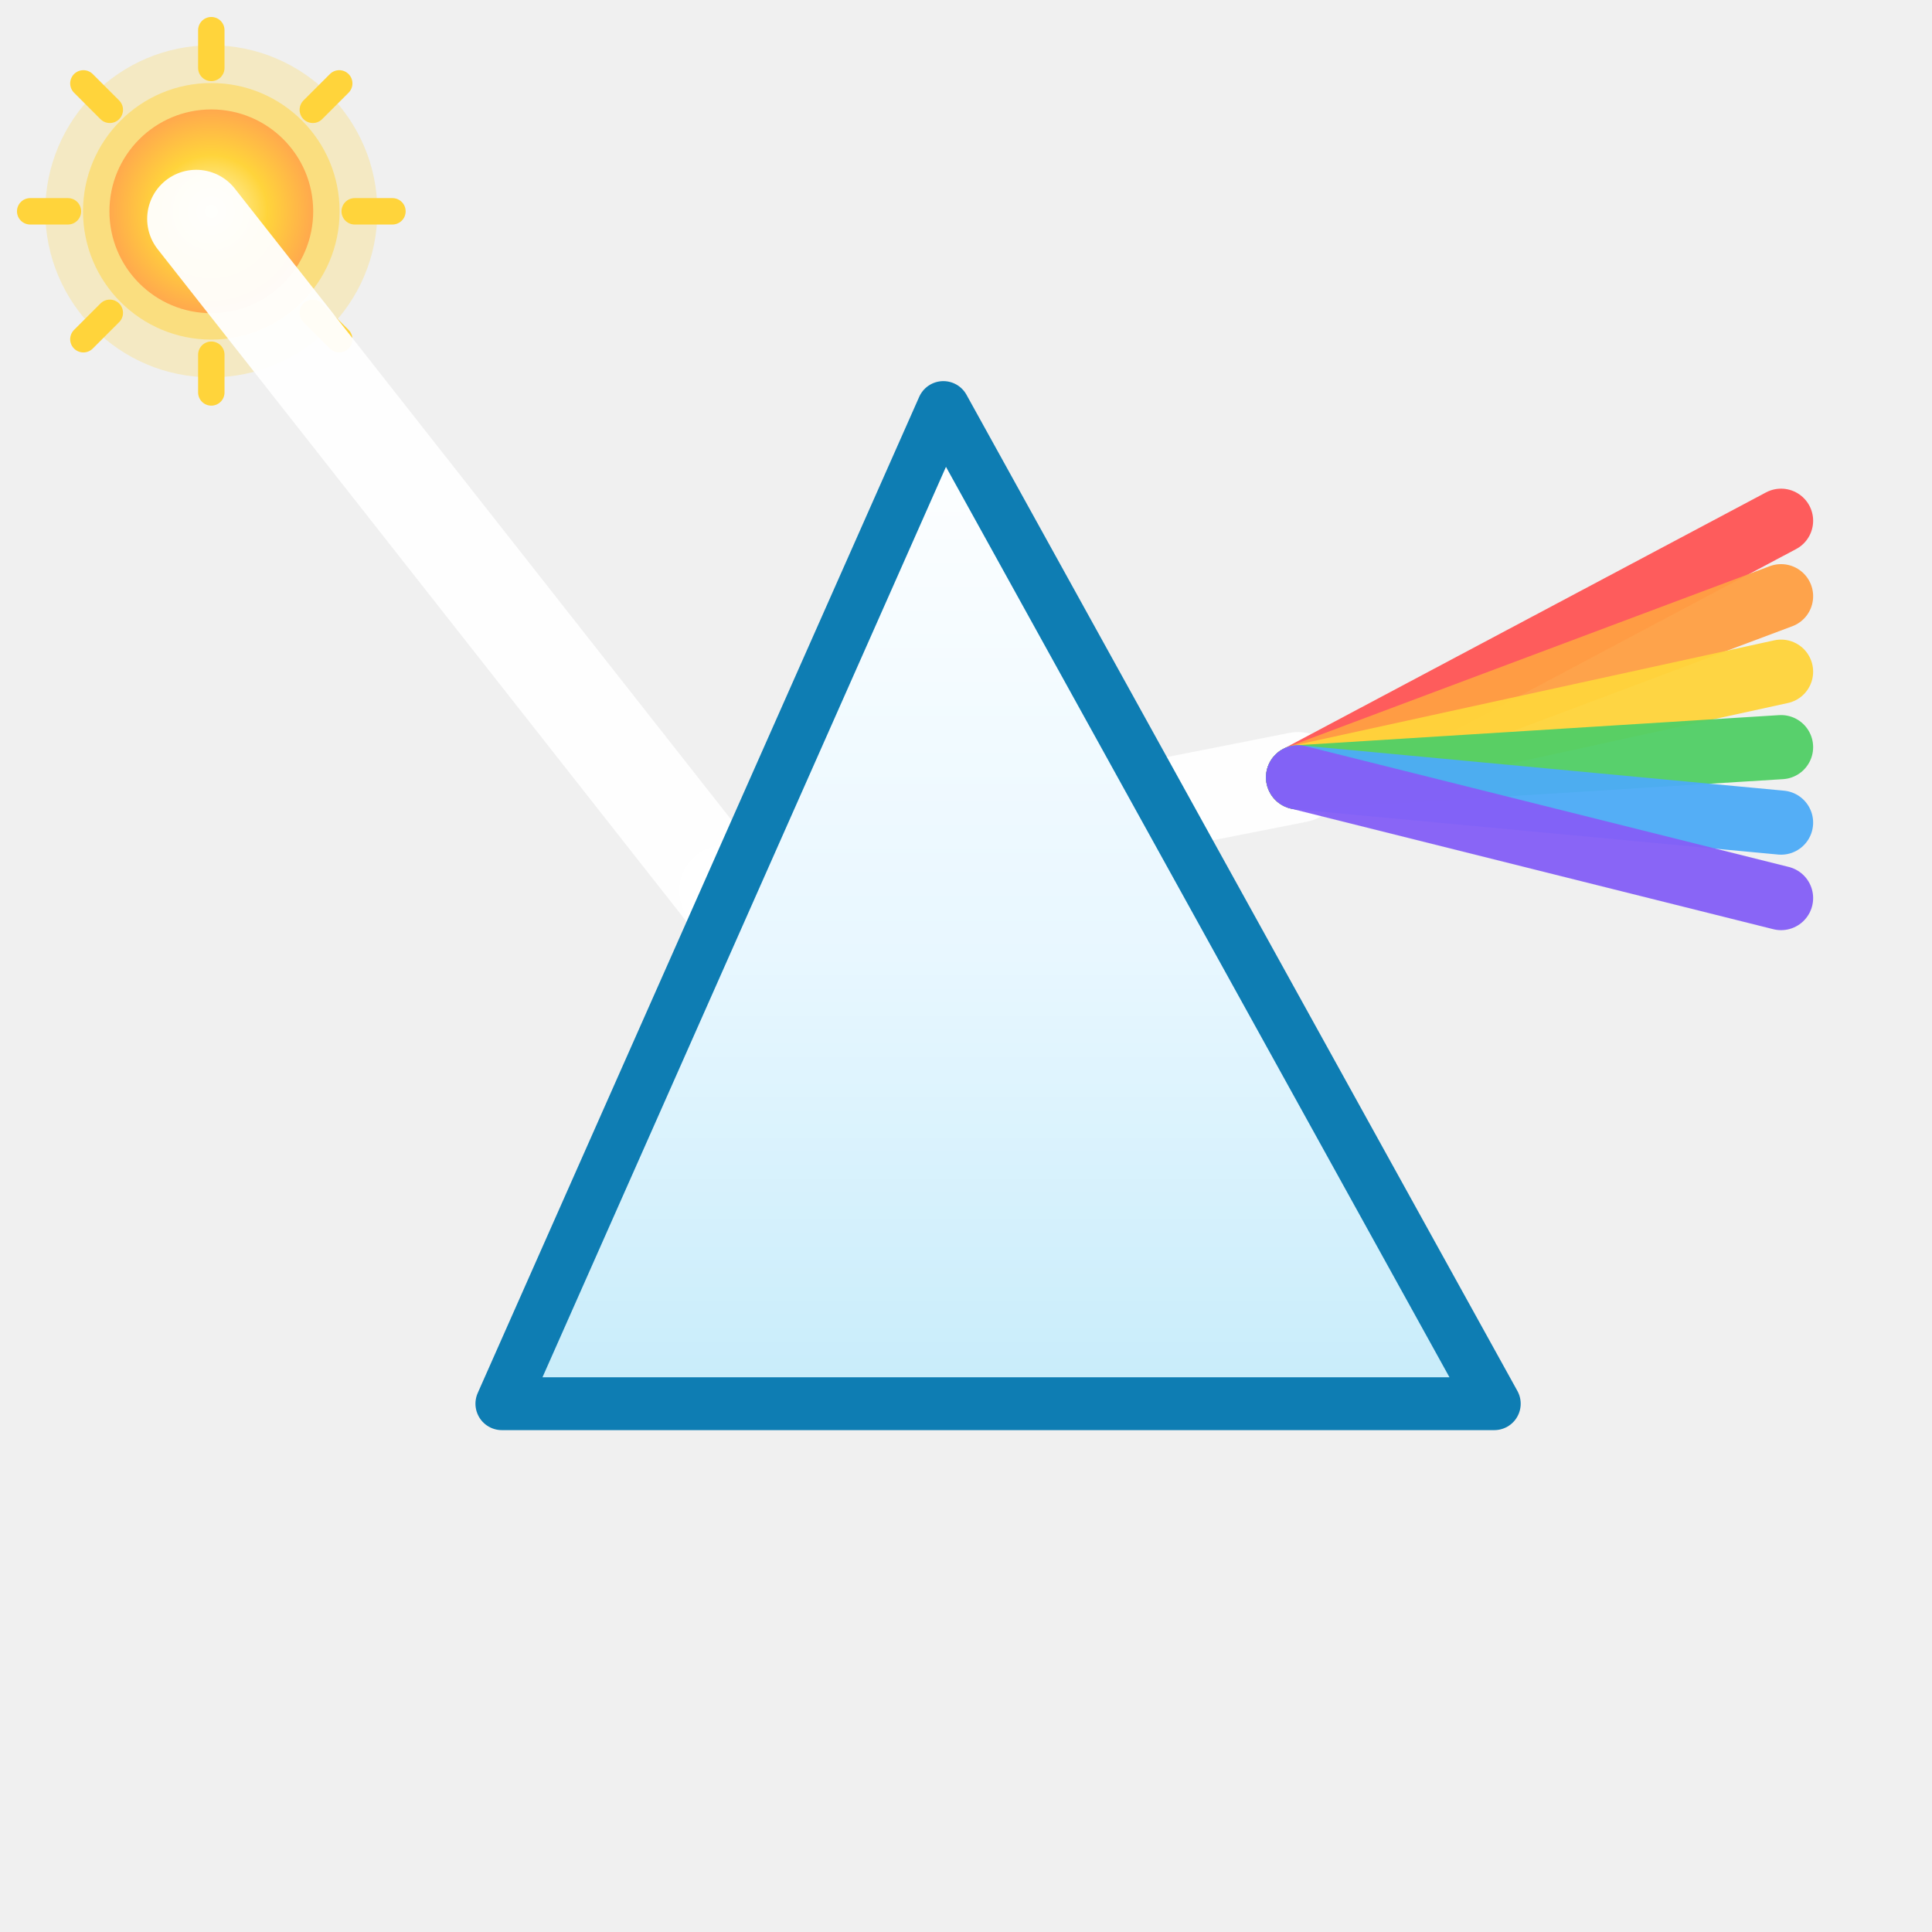
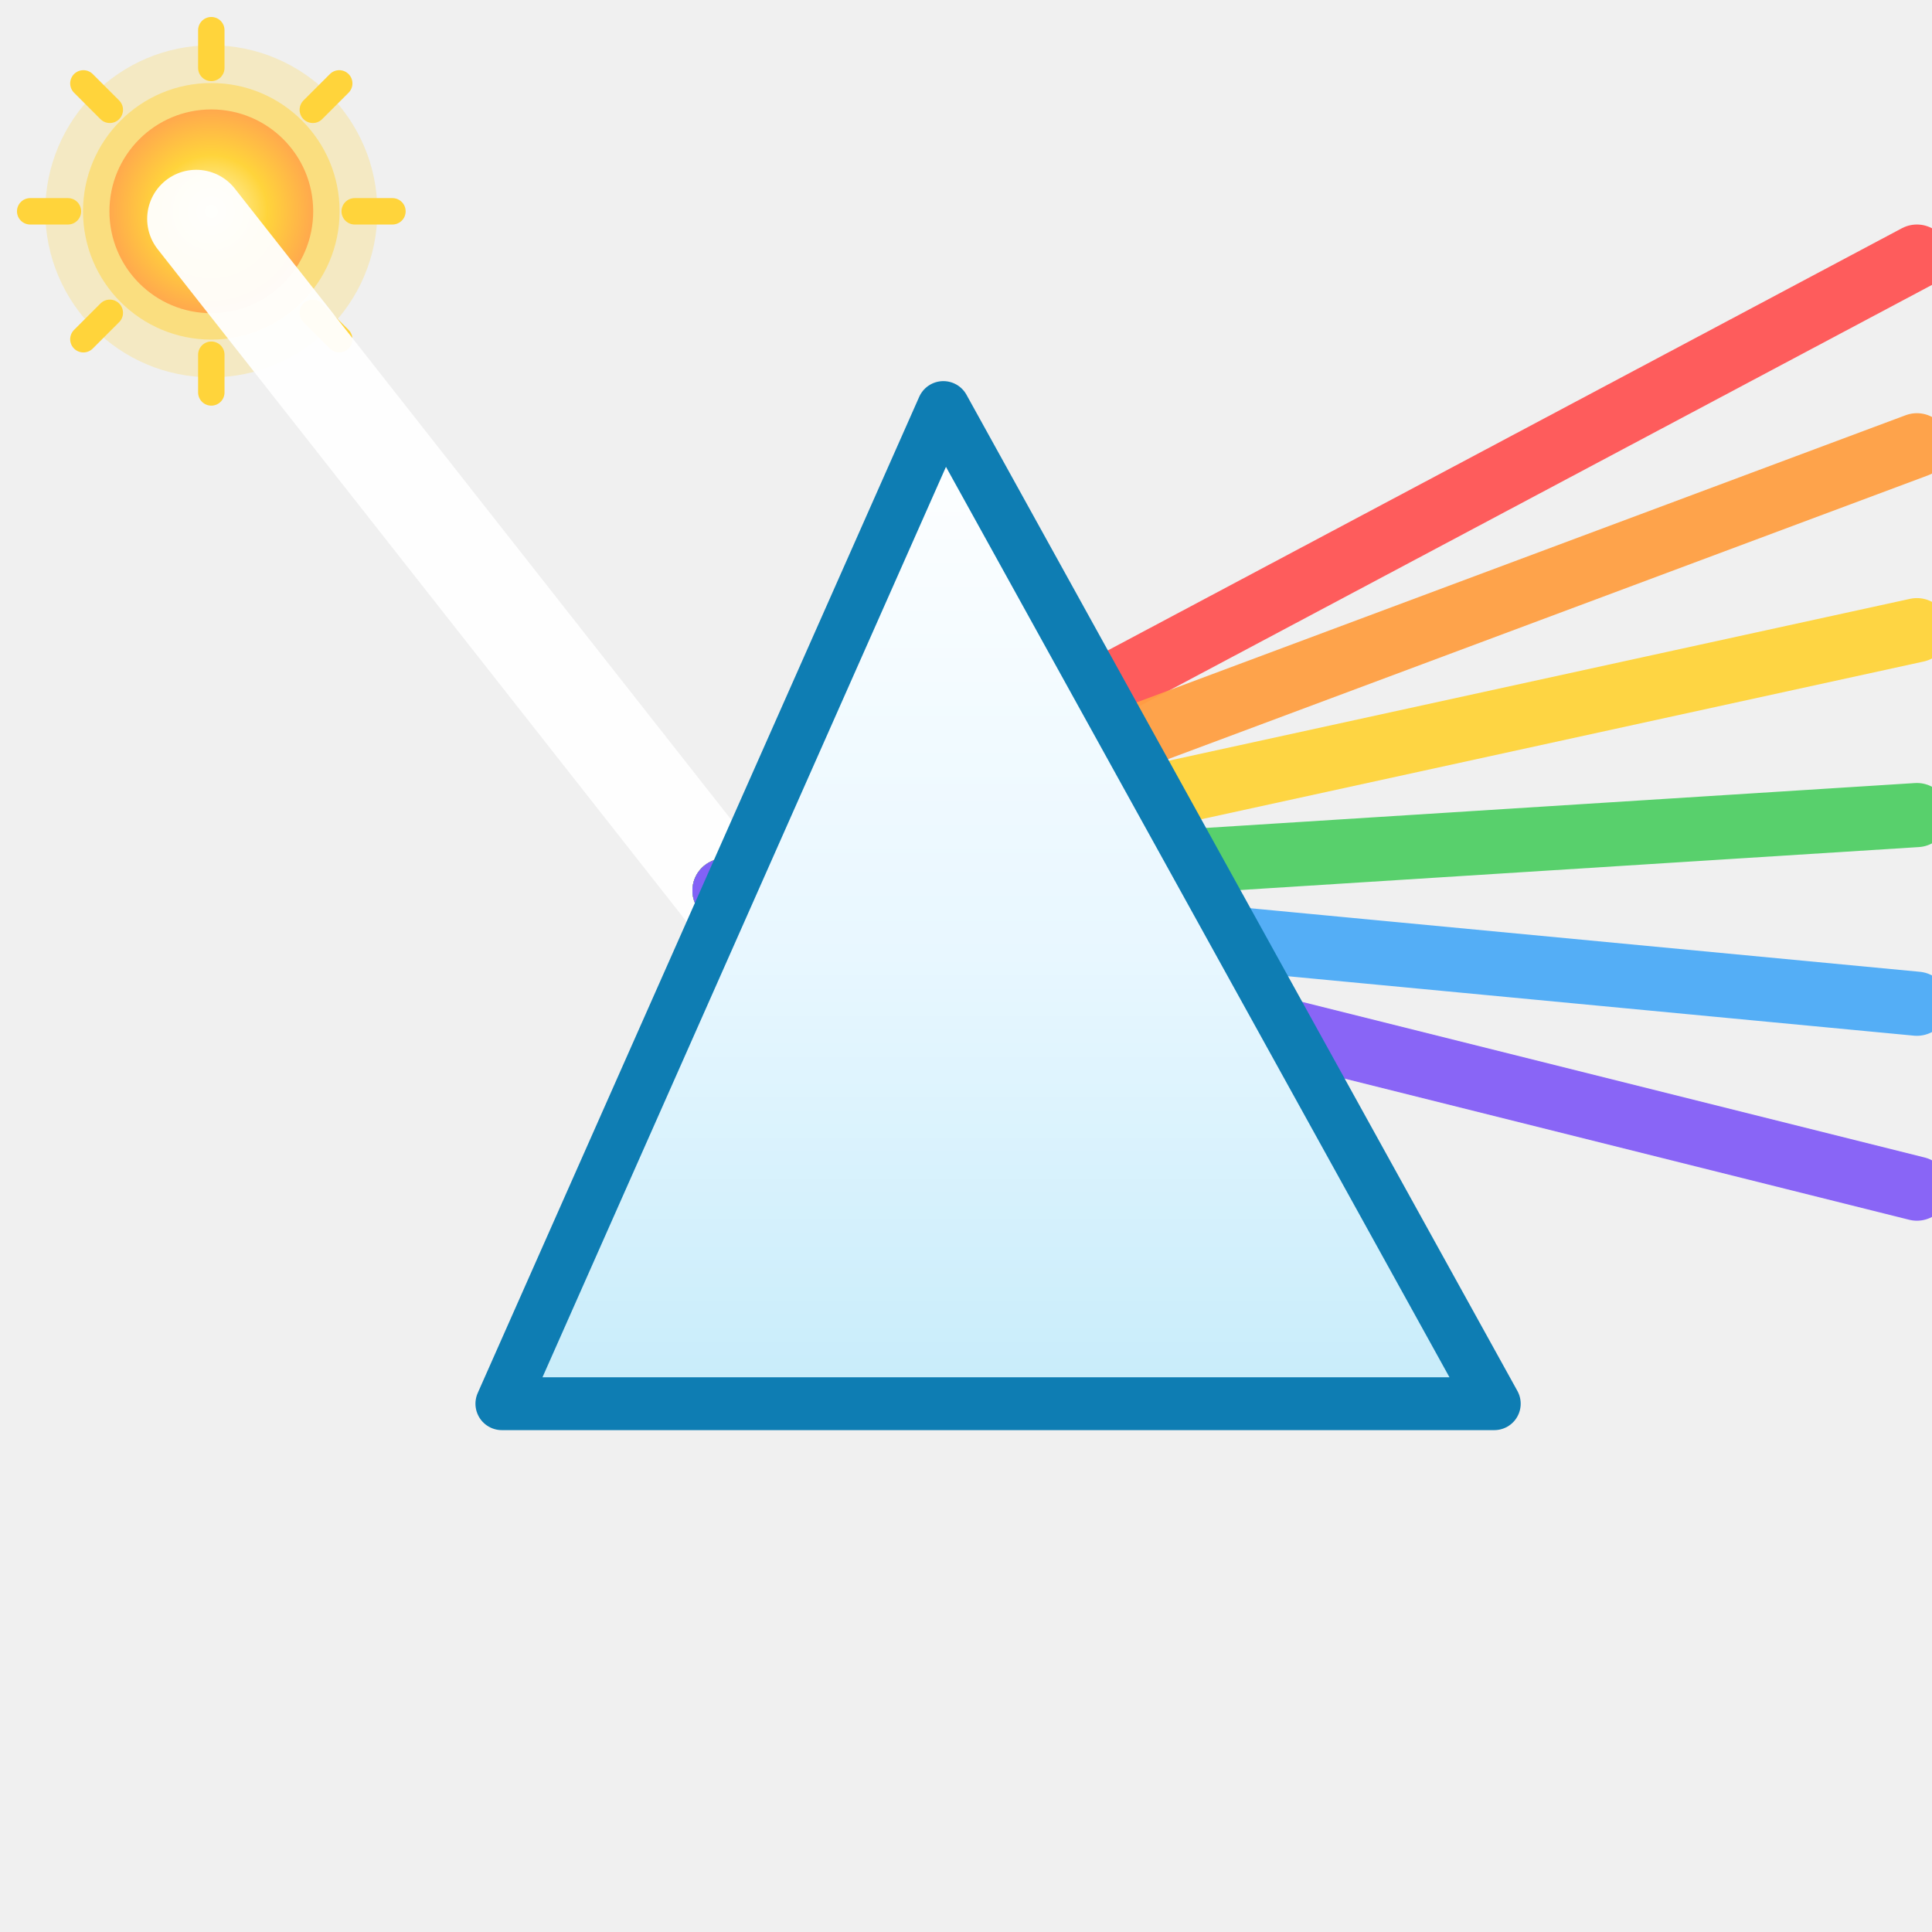
<svg xmlns="http://www.w3.org/2000/svg" id="hidamari-prism" width="512" height="512" viewBox="0 0 512 512">
  <defs>
    <linearGradient id="faceGrad" x1="0" y1="0" x2="0" y2="1">
      <stop offset="0" stop-color="#ffffff" />
      <stop offset="0.55" stop-color="#e8f7ff" />
      <stop offset="1" stop-color="#c7ecfa" />
    </linearGradient>
    <radialGradient id="sunGrad" cx="0.5" cy="0.5" r="0.5">
      <stop offset="0" stop-color="#fff9c4" />
      <stop offset="0.55" stop-color="#ffd43b" />
      <stop offset="1" stop-color="#ffa94d" />
    </radialGradient>
  </defs>
  <g id="sun">
    <circle cx="56" cy="56" r="44" fill="#ffd43b" opacity="0.25" />
    <circle cx="56" cy="56" r="34" fill="#ffd43b" opacity="0.5" />
    <circle cx="56" cy="56" r="27" fill="url(#sunGrad)" />
    <g stroke="#ffd43b" stroke-width="7" stroke-linecap="round">
      <line x1="94.0" y1="56.0" x2="104.0" y2="56.0" />
      <line x1="82.9" y1="82.9" x2="89.9" y2="89.9" />
      <line x1="56.0" y1="94.0" x2="56.0" y2="104.0" />
      <line x1="29.1" y1="82.9" x2="22.1" y2="89.9" />
      <line x1="18.0" y1="56.0" x2="8.0" y2="56.0" />
      <line x1="29.1" y1="29.1" x2="22.1" y2="22.1" />
      <line x1="56.0" y1="18.0" x2="56.0" y2="8.0" />
      <line x1="82.9" y1="29.1" x2="89.9" y2="22.1" />
    </g>
  </g>
  <polyline points="52,58 192,236" fill="none" stroke="#ffffff" stroke-width="26" stroke-linecap="round" stroke-linejoin="round" opacity="0.95" />
-   <polyline points="192,236 344,206" fill="none" stroke="#ffffff" stroke-width="24" stroke-linecap="round" stroke-linejoin="round" opacity="0.9" />
  <g stroke-linecap="round" stroke-linejoin="round">
-     <polyline points="344,206 472,138" fill="none" stroke="#ff5555" stroke-width="17" opacity="0.95" />
-     <polyline points="344,206 472,158" fill="none" stroke="#ff9f43" stroke-width="17" opacity="0.95" />
-     <polyline points="344,206 472,178" fill="none" stroke="#ffd43b" stroke-width="17" opacity="0.95" />
-     <polyline points="344,206 472,198" fill="none" stroke="#51cf66" stroke-width="17" opacity="0.95" />
-     <polyline points="344,206 472,218" fill="none" stroke="#4dabf7" stroke-width="17" opacity="0.95" />
-     <polyline points="344,206 472,238" fill="none" stroke="#845ef7" stroke-width="17" opacity="0.95" />
+     <polyline points="192,236 508,68" fill="none" stroke="#ff5555" stroke-width="17" opacity="0.95" />
+     <polyline points="192,236 508,118" fill="none" stroke="#ff9f43" stroke-width="17" opacity="0.95" />
+     <polyline points="192,236 508,167" fill="none" stroke="#ffd43b" stroke-width="17" opacity="0.95" />
+     <polyline points="192,236 508,216" fill="none" stroke="#51cf66" stroke-width="17" opacity="0.95" />
+     <polyline points="192,236 508,266" fill="none" stroke="#4dabf7" stroke-width="17" opacity="0.95" />
+     <polyline points="192,236 508,315" fill="none" stroke="#845ef7" stroke-width="17" opacity="0.95" />
  </g>
  <polygon points="250,108 133,372 396,372" fill="url(#faceGrad)" stroke="#0e7db3" stroke-width="14" stroke-linejoin="round" />
</svg>
